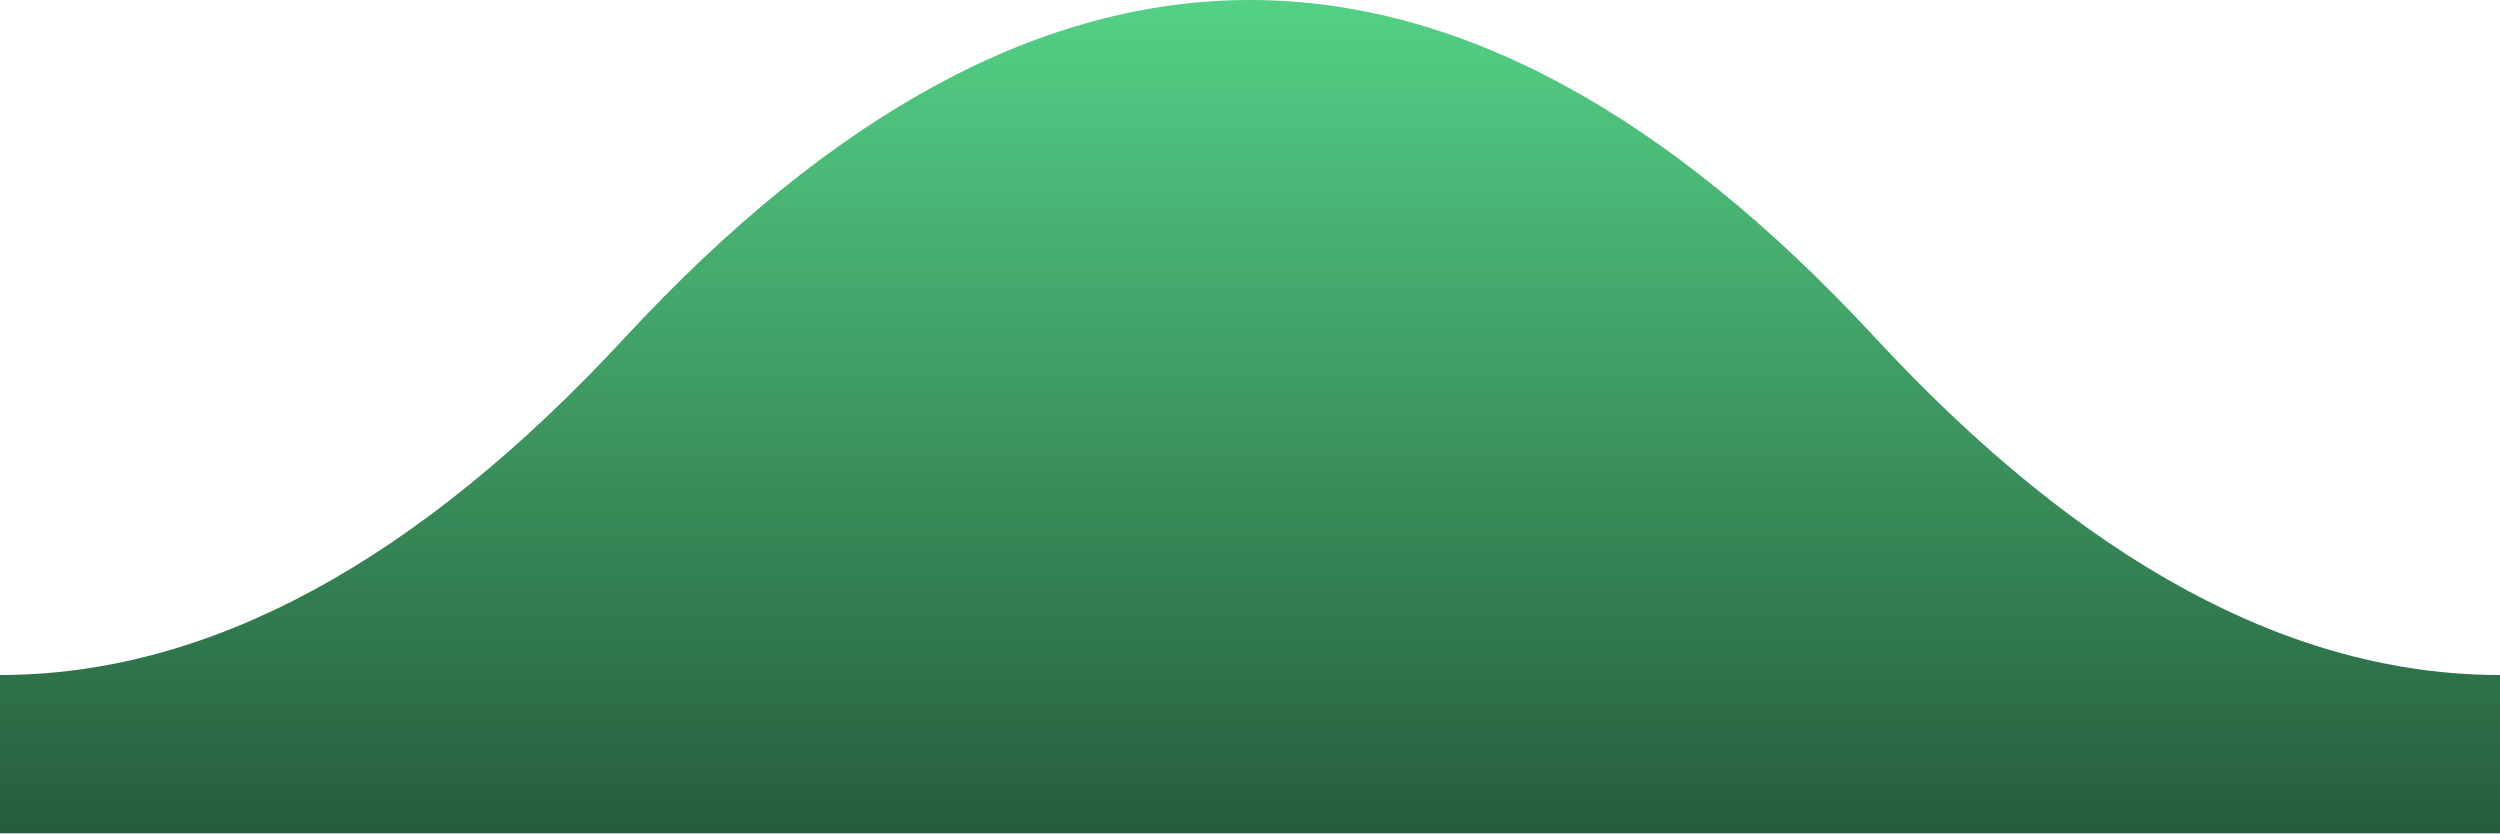
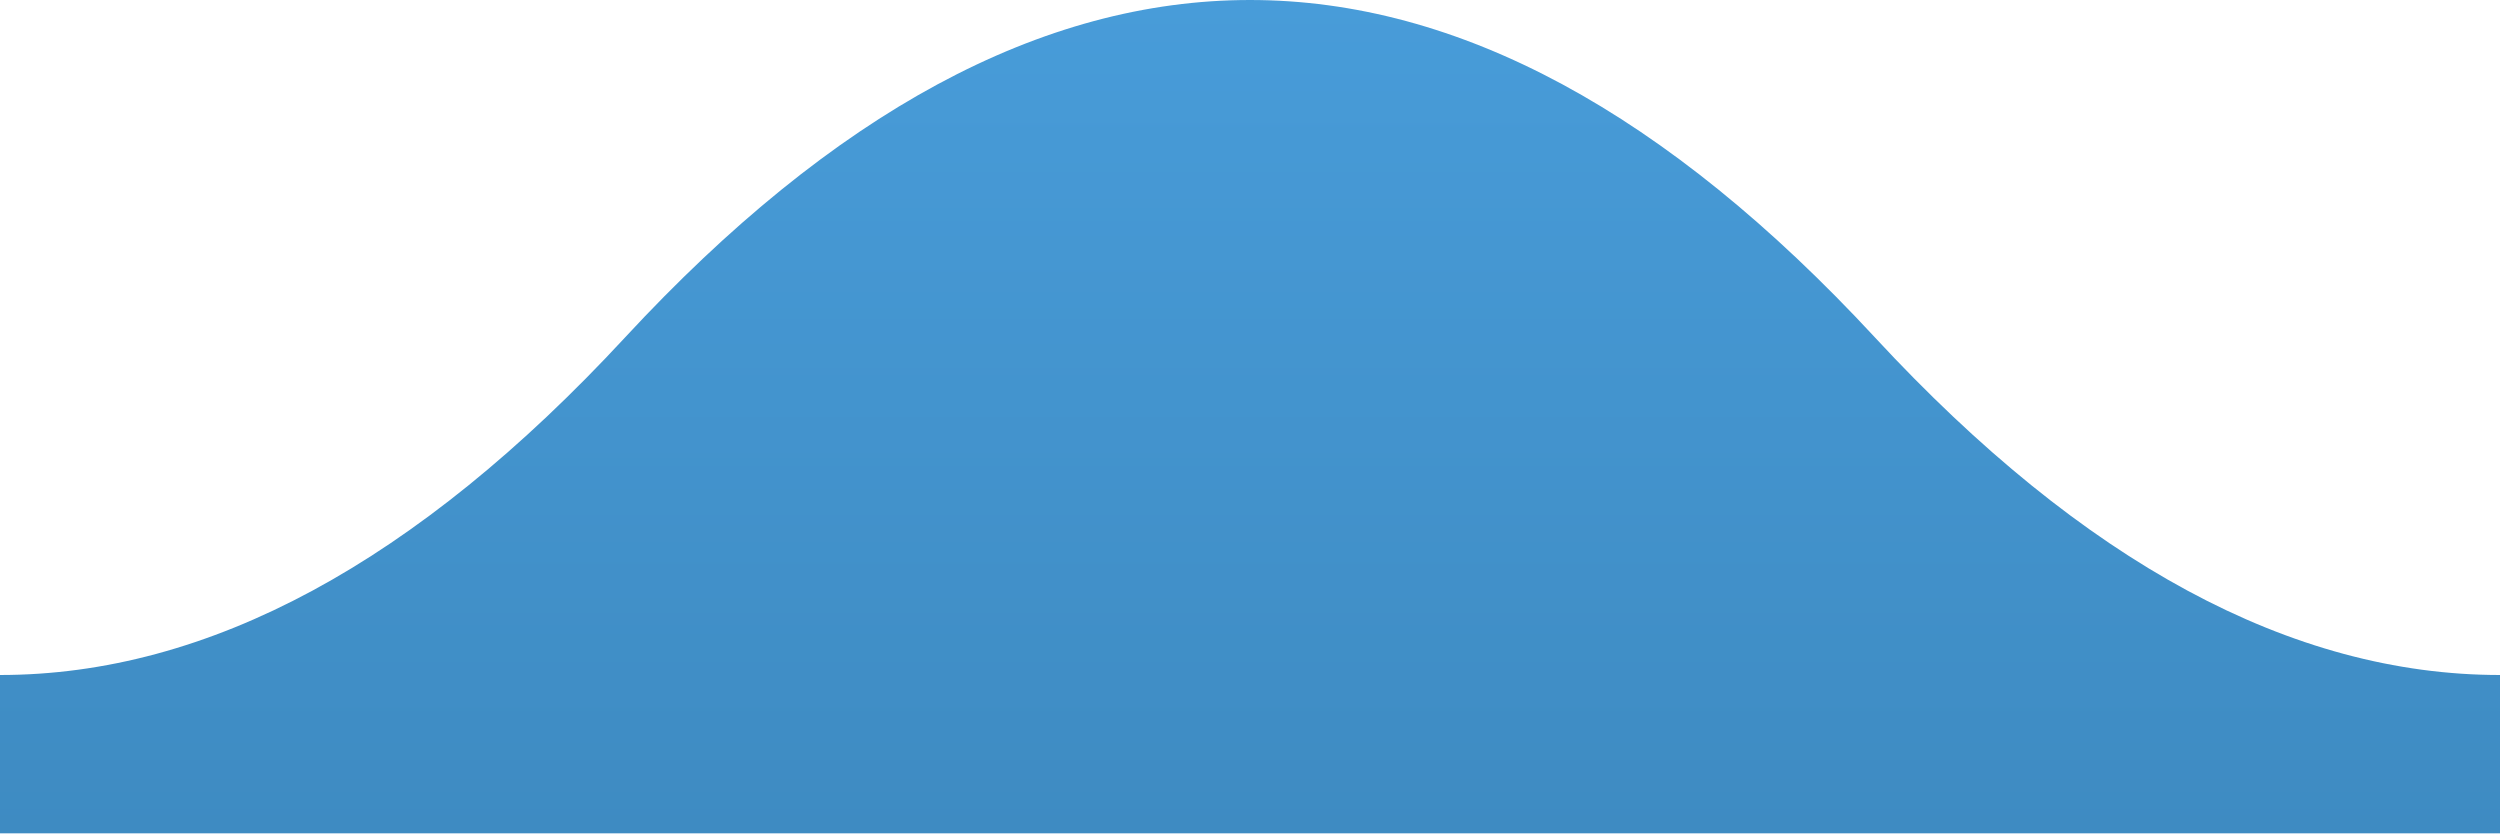
<svg xmlns="http://www.w3.org/2000/svg" viewBox="0 0 300 100" width="300" height="100">
  <defs>
    <linearGradient id="wave-1746443328214" gradientUnits="userSpaceOnUse" x1="0" y1="0" x2="0" y2="100">
-       <stop offset="0%" stop-color="#54d186" />
-       <stop offset="100%" stop-color="#255c3b" />
+       <stop offset="0%" stop-color="#489cd9" />
+       <stop offset="100%" stop-color="#3E8BC2" />
    </linearGradient>
  </defs>
  <path d="M 0 81 Q 37.5 81 75 40.5 Q 150 -40.5 225 40.5 Q 262.5 81 300 81 Q 337.5 81 375 40.5 Q 450 -40.5 525 40.5 Q 562.5 81 600 81 L 300 100 L 0 100 Z" fill="url(#wave-1746443328214)" />
</svg>
